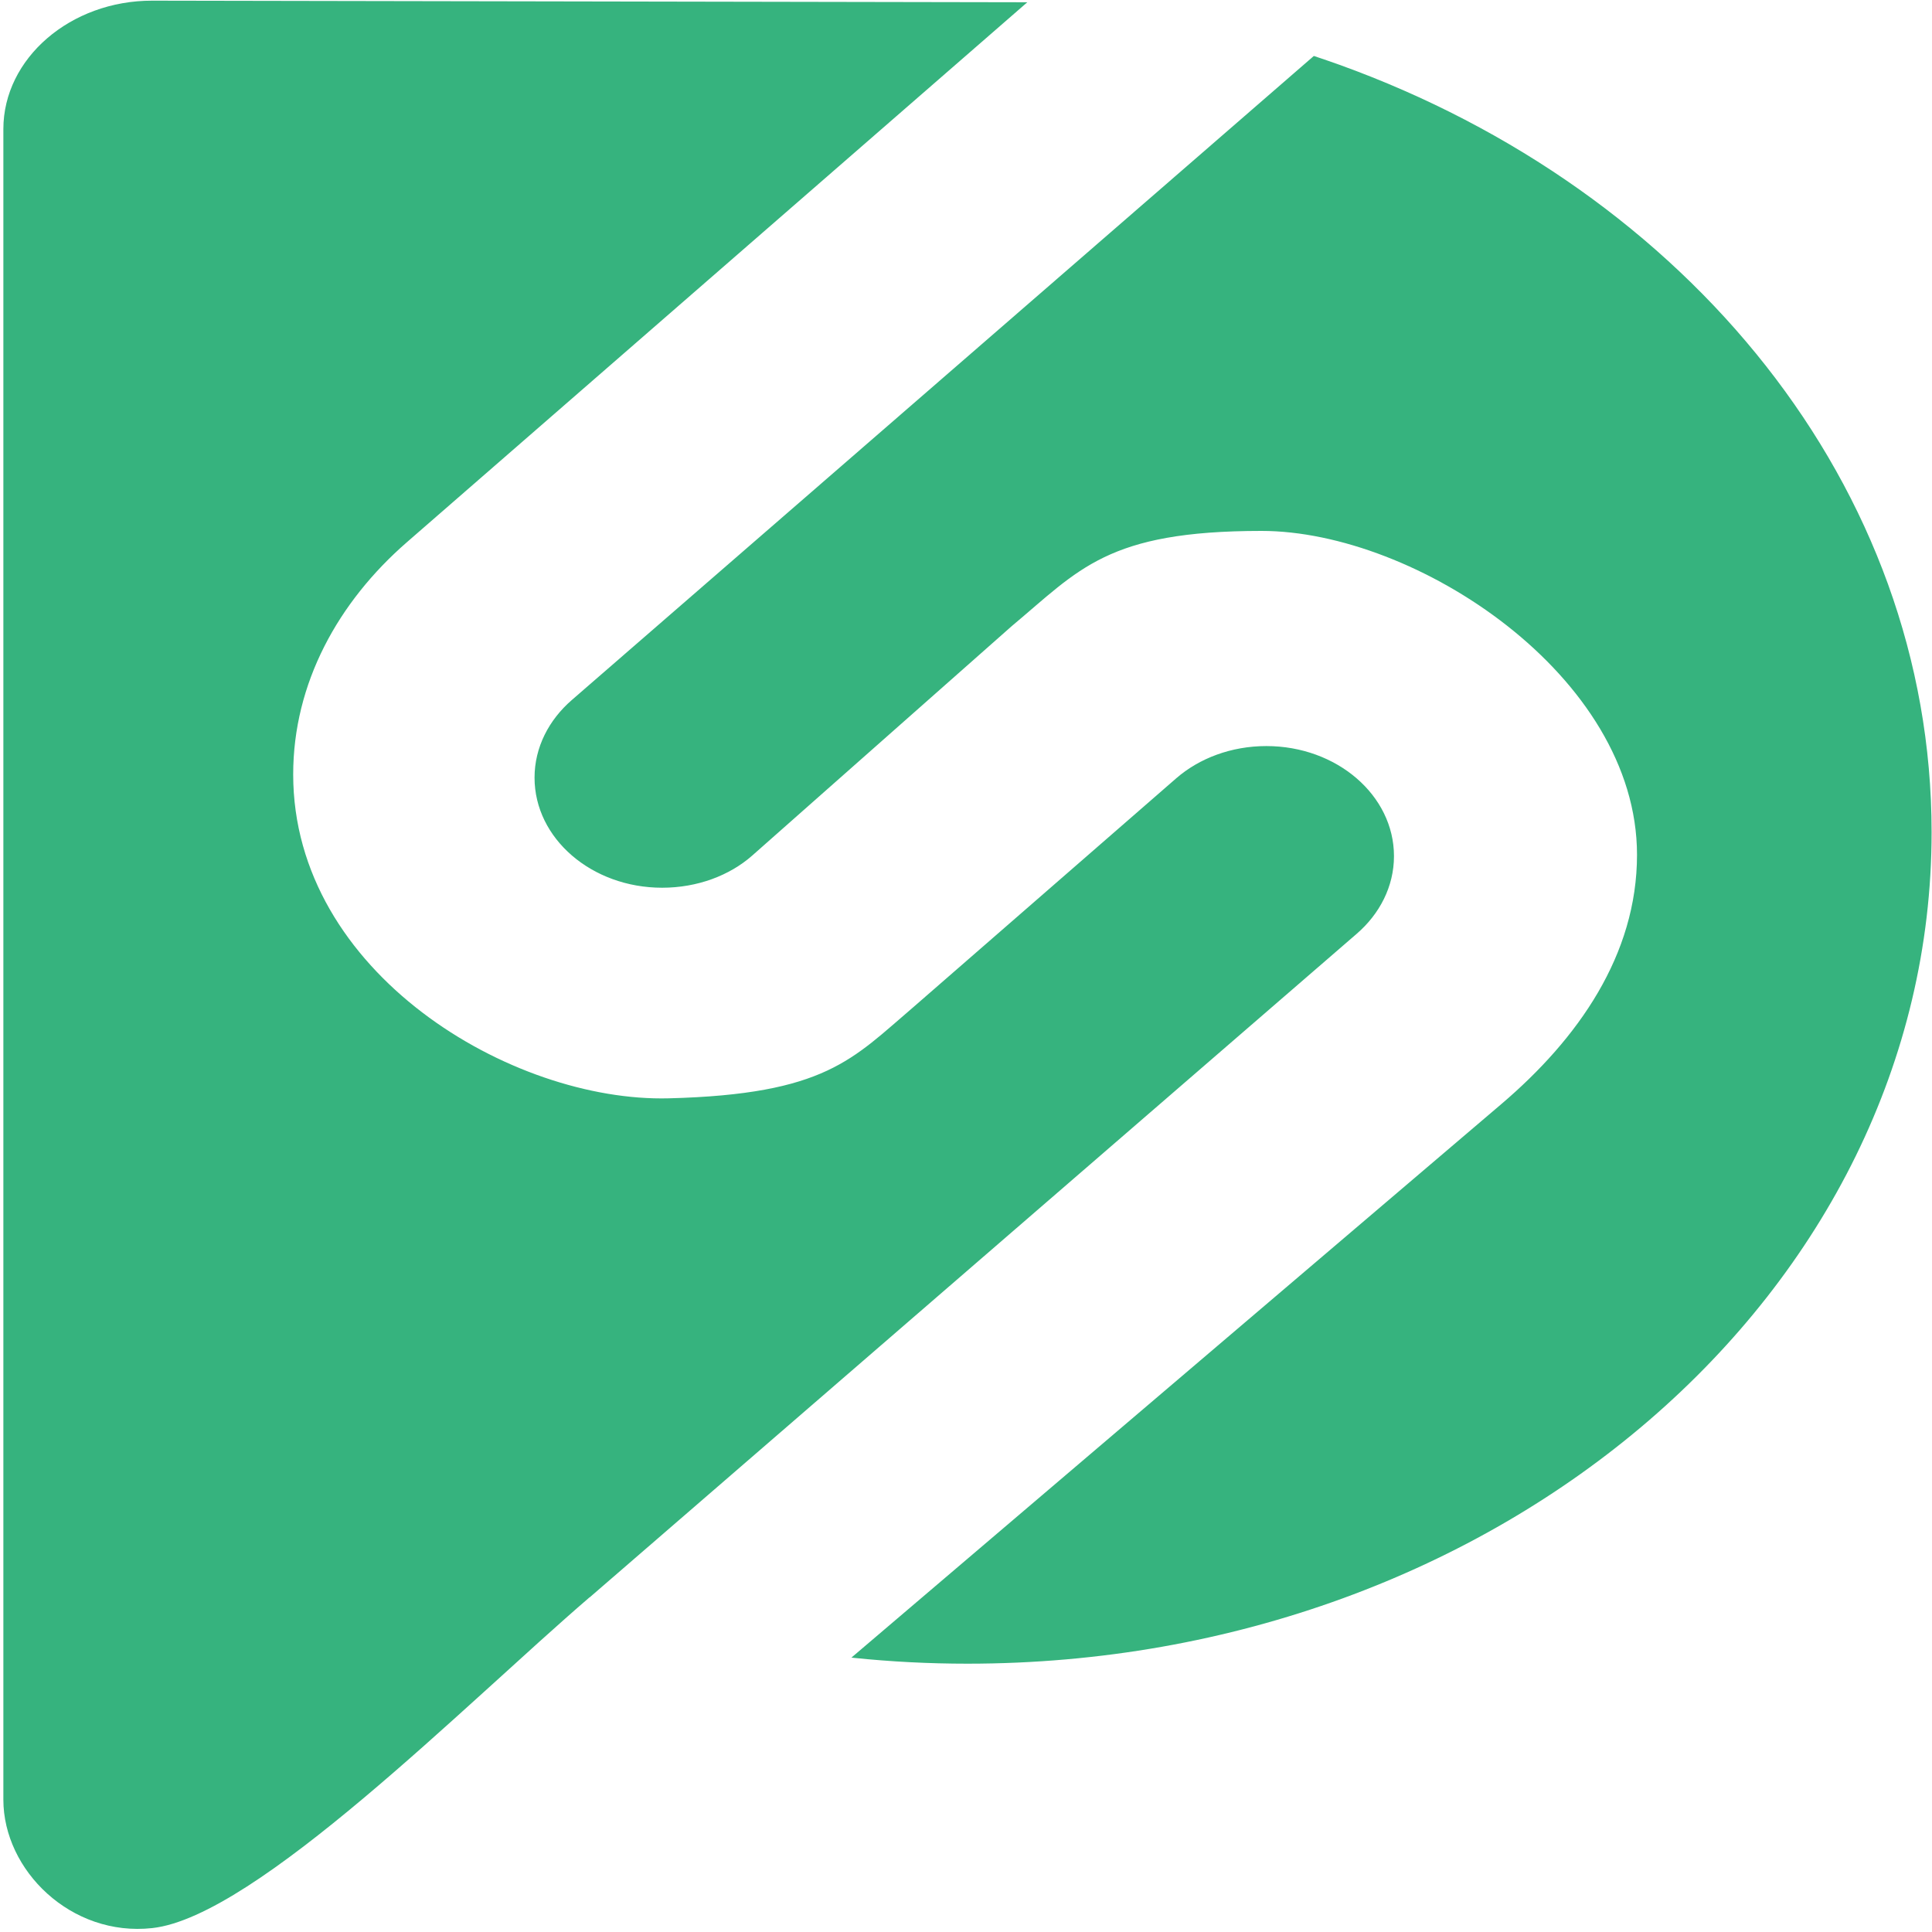
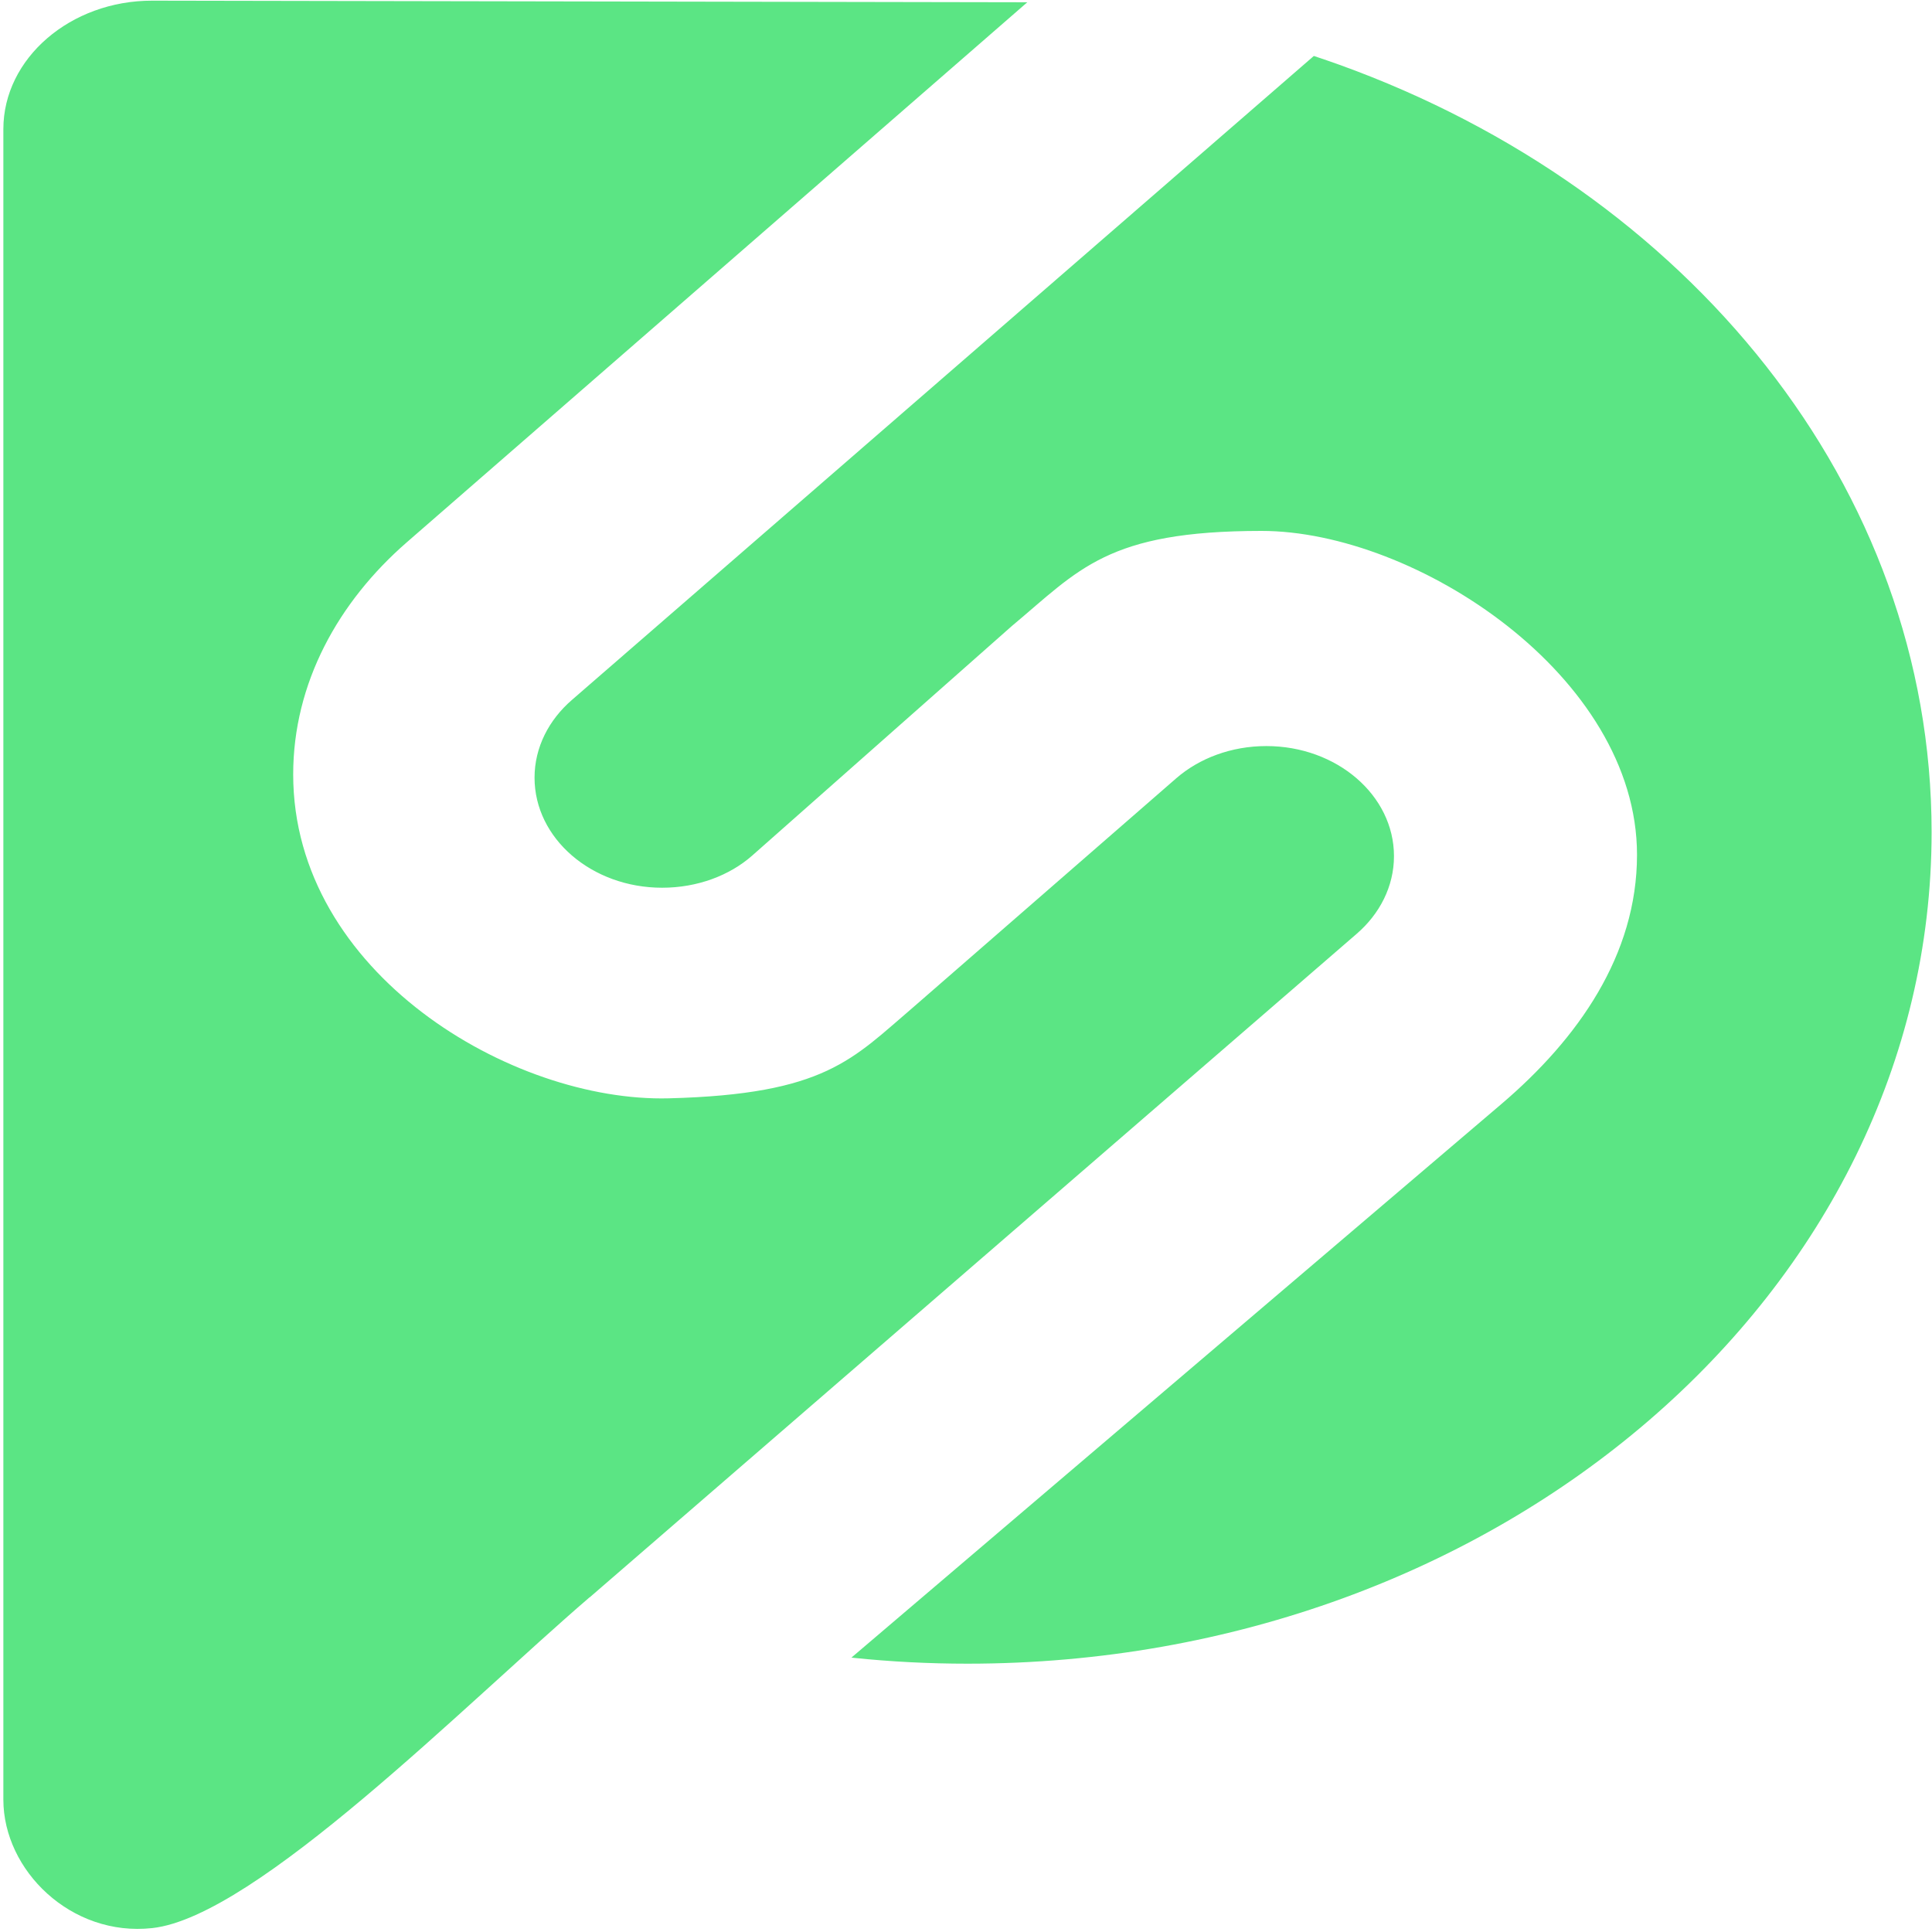
<svg xmlns="http://www.w3.org/2000/svg" width="513" height="513" viewBox="0 0 513 513" fill="none">
-   <path className="logo" fill-rule="evenodd" clip-rule="evenodd" d="M156.561 424.118C123.57 452.471 67.952 508.934 40.436 511.961C18.863 514.342 0.893 496.604 0.893 477.857V34.281C0.893 15.514 18.699 0.136 40.436 0.177L272.78 0.6L108.08 143.939C89.783 159.841 77.85 181.413 77.85 205.629C77.85 258.359 135.901 292.706 177.573 291.636C219.245 290.567 226.335 281.203 242.526 267.42L312.323 206.658C318.43 201.351 326.924 198.102 336.26 198.102C354.955 198.102 370.14 211.179 370.14 227.323C370.14 235.395 366.326 242.7 360.219 247.967L156.561 424.158V424.118ZM348.895 14.868C351.164 15.634 353.434 16.401 355.68 17.209C448.033 50.546 512.893 129.207 512.893 220.966C512.893 342.913 398.288 441.755 256.893 441.755C246.644 441.755 236.536 441.23 226.615 440.201L226.077 440.141L398.663 293.15C419.019 275.815 434.673 253.577 434.673 226.979C434.673 179.476 375.966 140.972 334.949 140.972C293.932 140.972 286.609 151.244 268.662 166.238L219.292 209.887L199.754 227.161C193.718 232.489 185.154 235.717 175.818 235.717C157.123 235.717 141.937 222.641 141.937 206.497C141.937 198.425 145.751 191.14 151.858 185.853L257.759 93.933L348.871 14.848L348.895 14.868Z" fill="#36B37E" />
+   <path className="logo" fill-rule="evenodd" clip-rule="evenodd" d="M156.561 424.118C123.57 452.471 67.952 508.934 40.436 511.961C18.863 514.342 0.893 496.604 0.893 477.857V34.281C0.893 15.514 18.699 0.136 40.436 0.177L272.78 0.6L108.08 143.939C89.783 159.841 77.85 181.413 77.85 205.629C77.85 258.359 135.901 292.706 177.573 291.636C219.245 290.567 226.335 281.203 242.526 267.42L312.323 206.658C318.43 201.351 326.924 198.102 336.26 198.102C354.955 198.102 370.14 211.179 370.14 227.323C370.14 235.395 366.326 242.7 360.219 247.967L156.561 424.158V424.118ZM348.895 14.868C351.164 15.634 353.434 16.401 355.68 17.209C448.033 50.546 512.893 129.207 512.893 220.966C512.893 342.913 398.288 441.755 256.893 441.755C246.644 441.755 236.536 441.23 226.615 440.201L226.077 440.141L398.663 293.15C419.019 275.815 434.673 253.577 434.673 226.979C434.673 179.476 375.966 140.972 334.949 140.972C293.932 140.972 286.609 151.244 268.662 166.238L219.292 209.887L199.754 227.161C193.718 232.489 185.154 235.717 175.818 235.717C157.123 235.717 141.937 222.641 141.937 206.497C141.937 198.425 145.751 191.14 151.858 185.853L257.759 93.933L348.871 14.848L348.895 14.868Z" fill="#5BE584" />
</svg>
